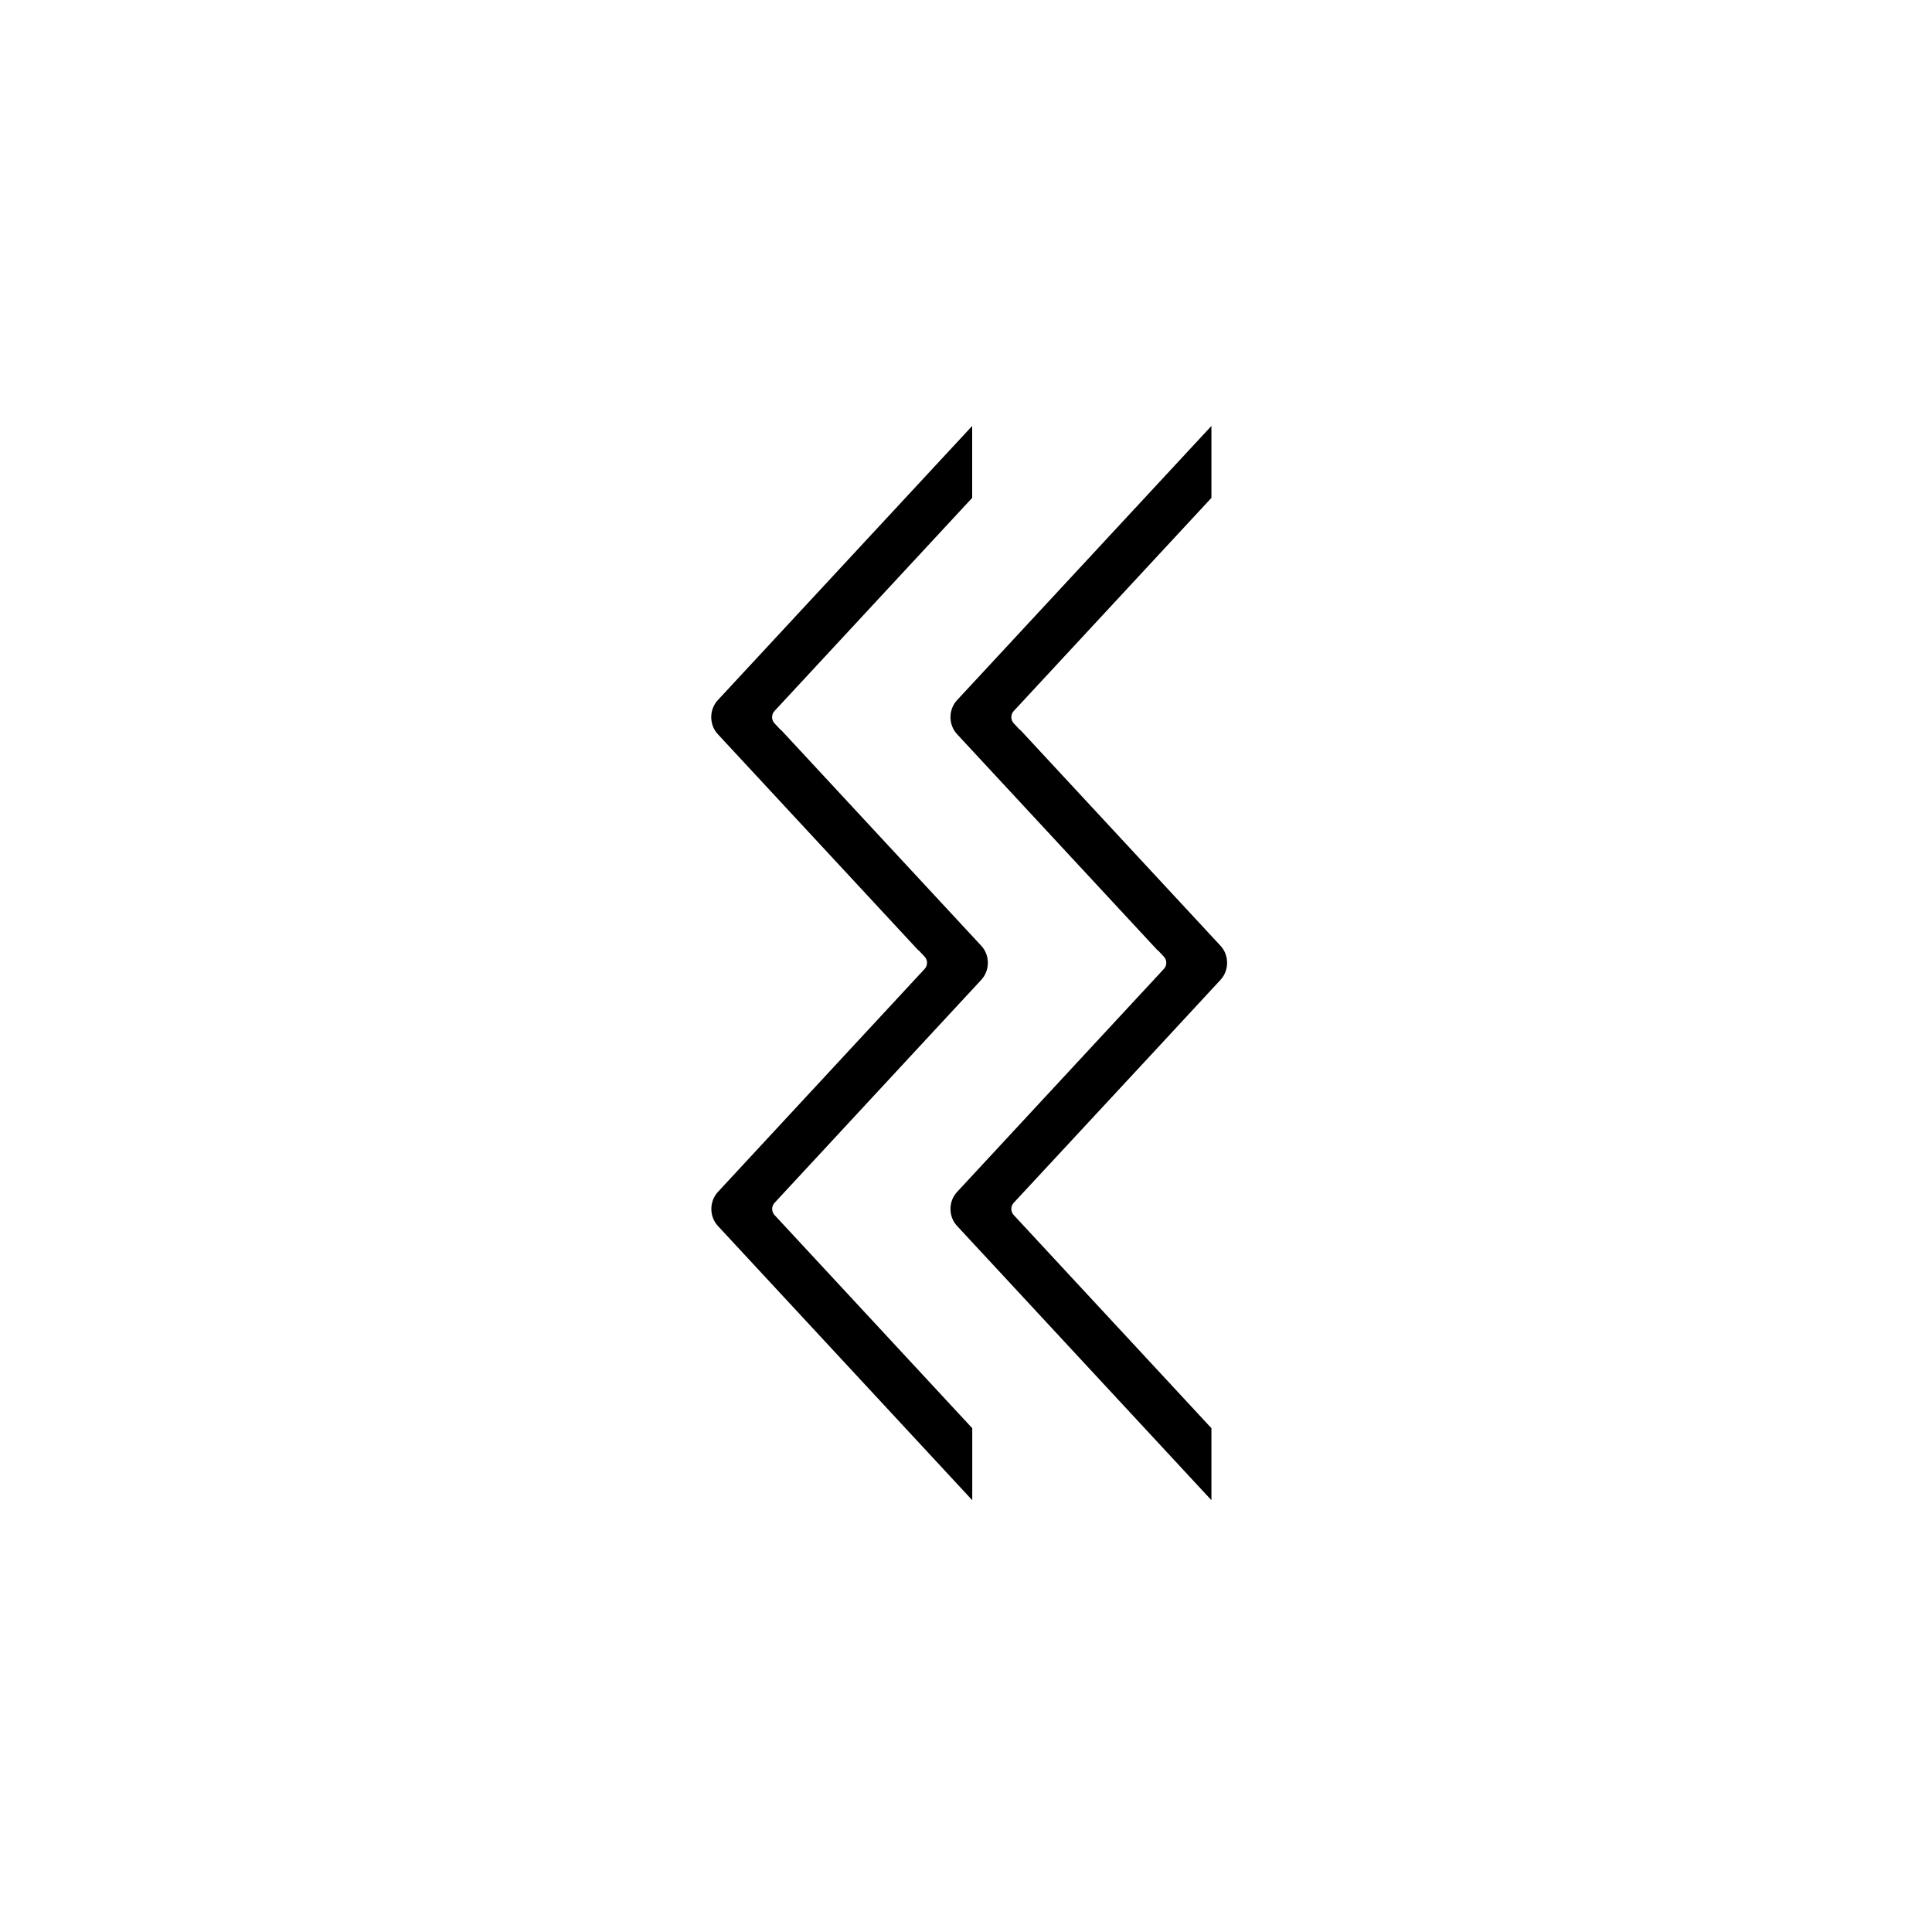
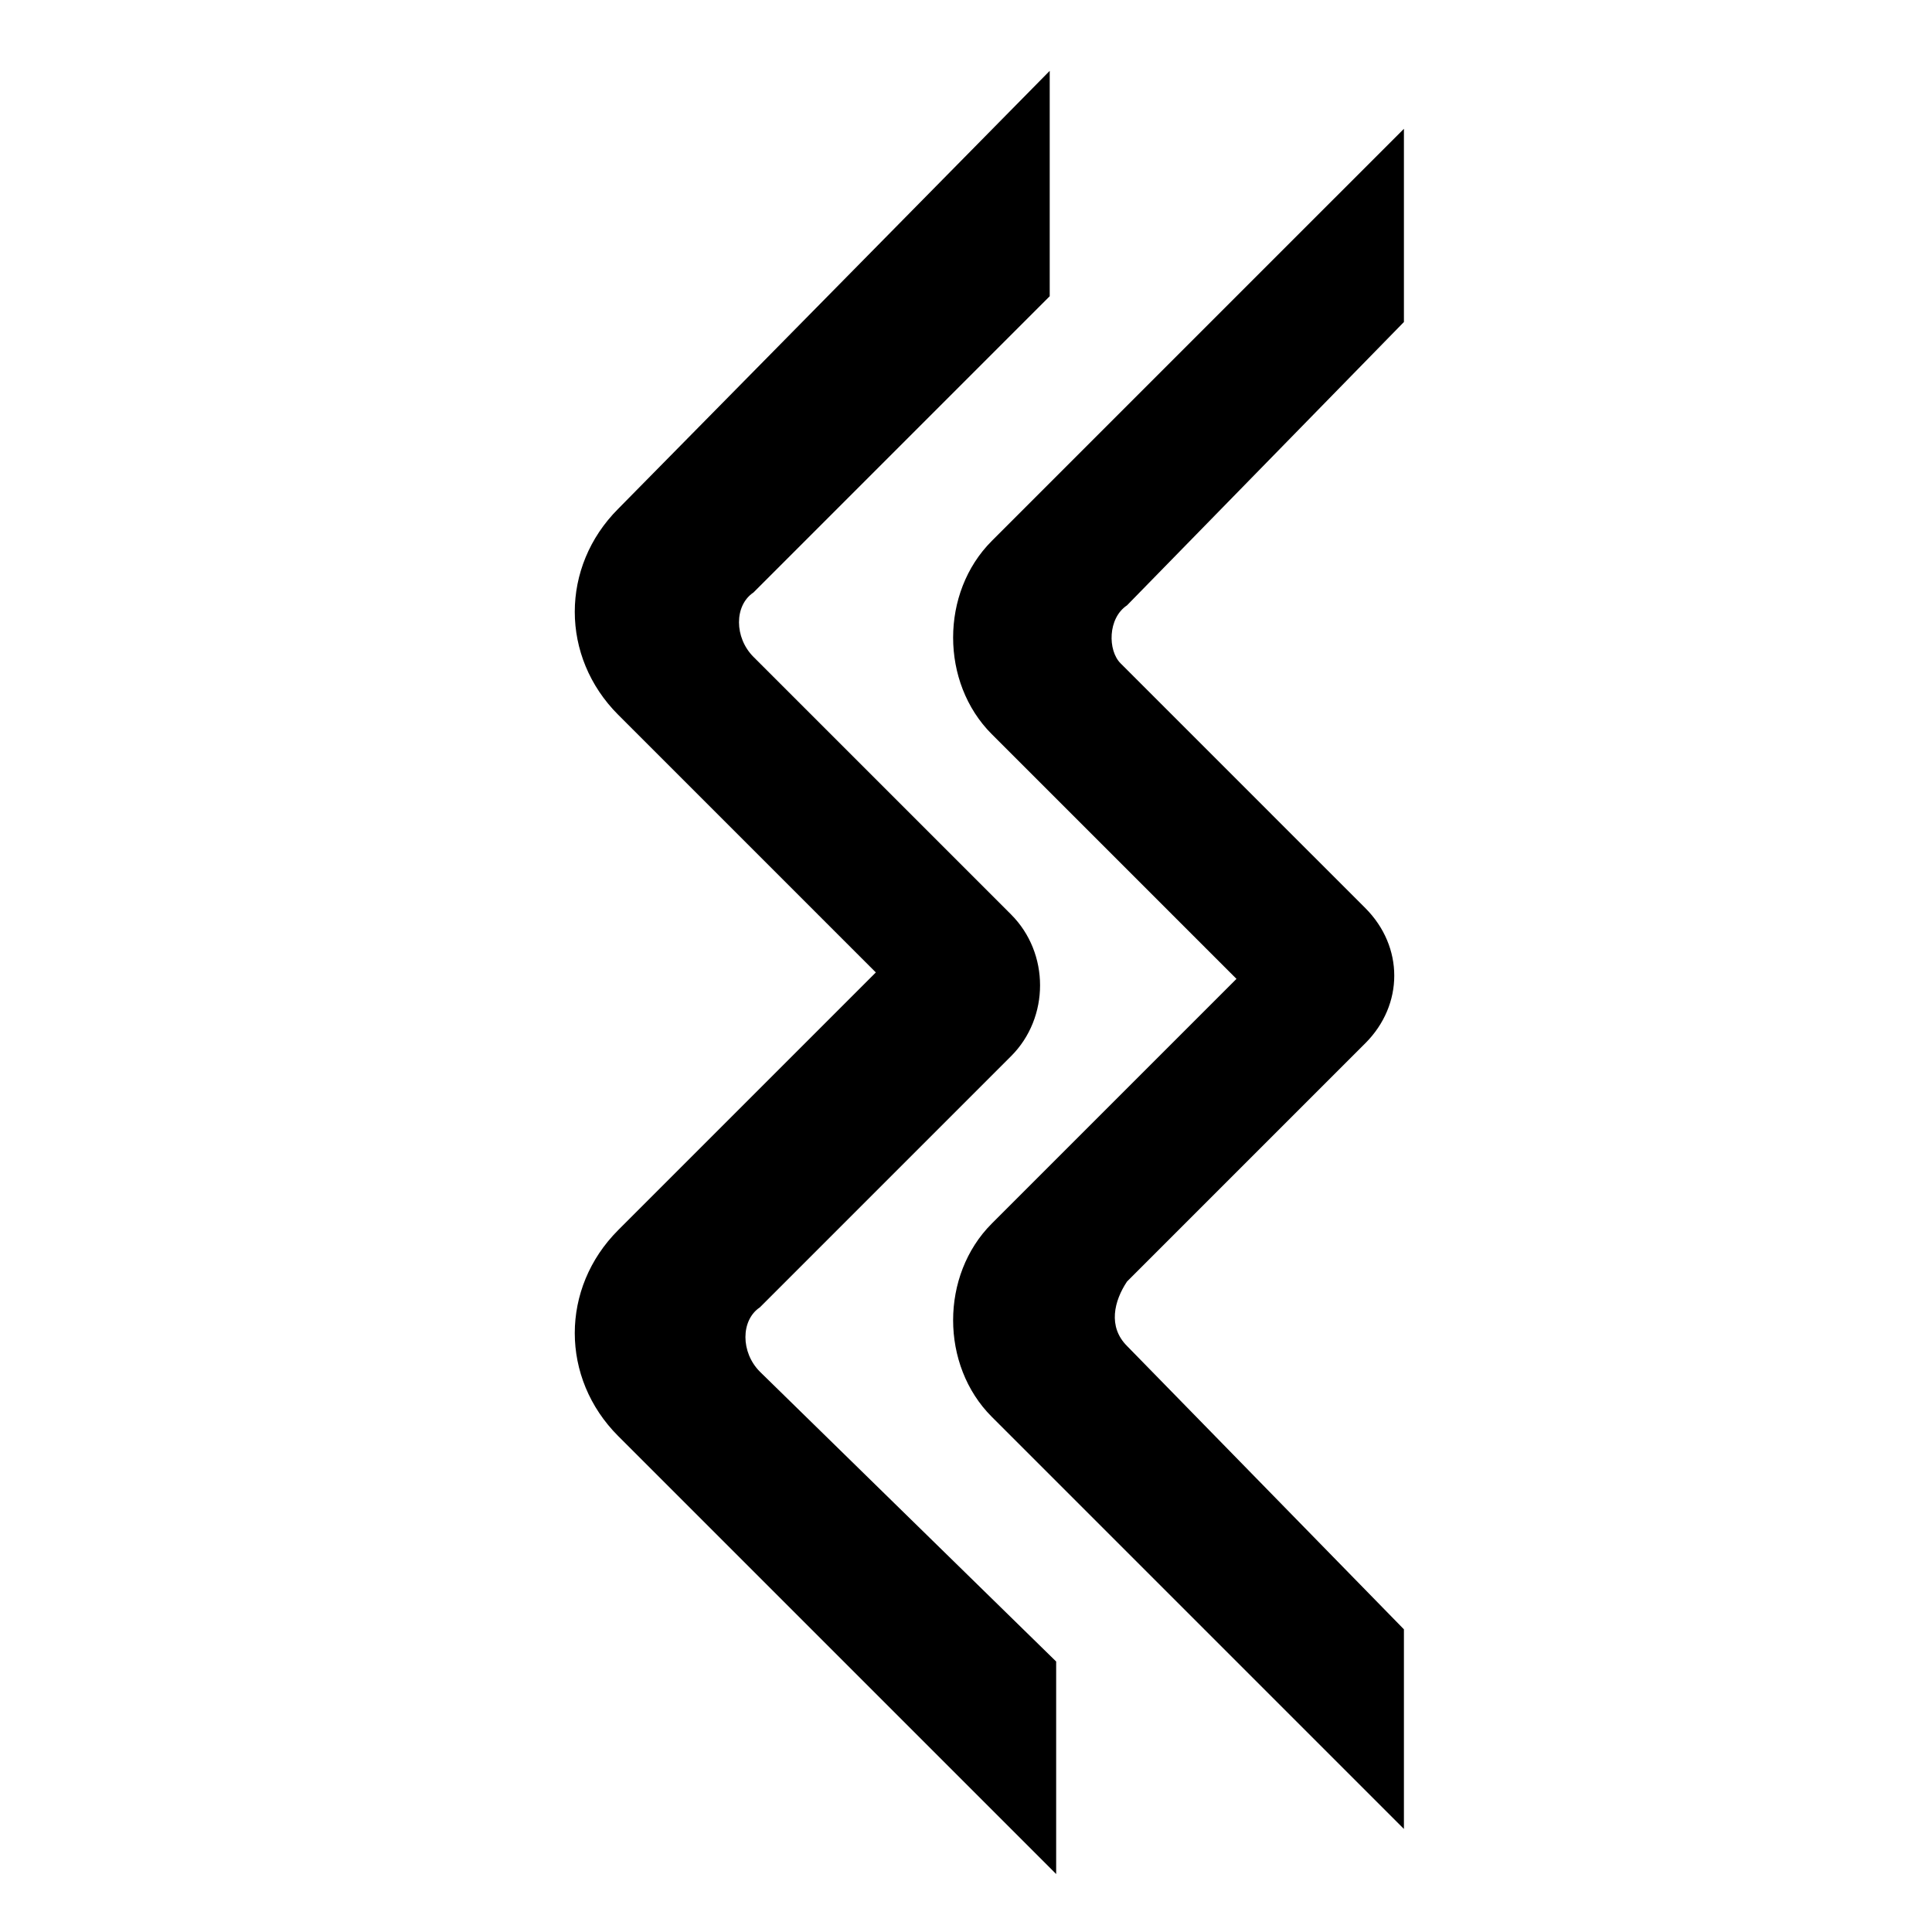
- <svg xmlns="http://www.w3.org/2000/svg" version="1.1" width="30" height="30" viewBox="0 0 30 30">
+ <svg xmlns="http://www.w3.org/2000/svg" version="1.1" id="Layer_1" x="0px" y="0px" viewBox="0 0 30 30" enable-background="new 0 0 30 30" xml:space="preserve">
  <g>
-     <line stroke-width="1" x1="" y1="" x2="" y2="" stroke="#449FDB" opacity="" />
+     <g>
+       <path fill-rule="evenodd" clip-rule="evenodd" d="M11.8,21.3c-0.3-0.3-0.3-0.8,0-1c0,0,0,0,0,0l2.9-2.9c0,0,0,0,0,0l1-1    c0.6-0.6,0.6-1.6,0-2.2l-1-1v0l-3-3l0,0c-0.3-0.3-0.3-0.8,0-1c0,0,0,0,0,0l4.6-4.6V1.1L9.6,7.9c-0.9,0.9-0.9,2.3,0,3.2l4,4l-4,4    c-0.9,0.9-0.9,2.3,0,3.2l6.8,6.8v-3.3L11.8,21.3L11.8,21.3z M17.5,9.4L21.8,5V2l-6.4,6.4c-0.8,0.8-0.8,2.2,0,3l3.8,3.8l-3.8,3.8    c-0.8,0.8-0.8,2.2,0,3l6.4,6.4v-3.1l-4.3-4.4l0,0c-0.3-0.3-0.2-0.7,0-1c0,0,0,0,0,0l2.7-2.7c0,0,0,0,0,0l1-1    c0.6-0.6,0.6-1.5,0-2.1l-1-1v0l-2.8-2.8l0,0C17.2,10.1,17.2,9.6,17.5,9.4C17.5,9.4,17.5,9.4,17.5,9.4z" />
+     </g>
  </g>
-   <path d="M17.976 16.269v0l0.977-1.055c0.135-0.146 0.135-0.382 0-0.527l-3.115-3.358v0.006l-0.098-0.105c-0.048-0.052-0.048-0.136 0-0.188l3.071-3.311v-1.117l-3.95 4.258c-0.136 0.146-0.136 0.382 0 0.528l3.115 3.358v-0.006l0.098 0.105c0.048 0.051 0.048 0.135 0 0.187l-3.213 3.465c-0.136 0.146-0.136 0.382 0 0.527l3.95 4.259v-1.118l-3.071-3.311c-0.048-0.052-0.048-0.136 0-0.188l2.236-2.409zM12.026 18.679l3.212-3.465c0.135-0.146 0.135-0.382 0-0.527l-3.115-3.358v0.006l-0.098-0.105c-0.048-0.052-0.048-0.136 0-0.188l3.071-3.311v-1.117l-3.95 4.258c-0.136 0.146-0.136 0.382 0 0.528l3.115 3.358v-0.006l0.098 0.105c0.048 0.051 0.048 0.135 0 0.187l-3.212 3.465c-0.135 0.146-0.135 0.382 0 0.527l3.95 4.259v-1.118l-3.071-3.311c-0.048-0.052-0.048-0.136 0-0.187z" fill="#000000" />
</svg>
